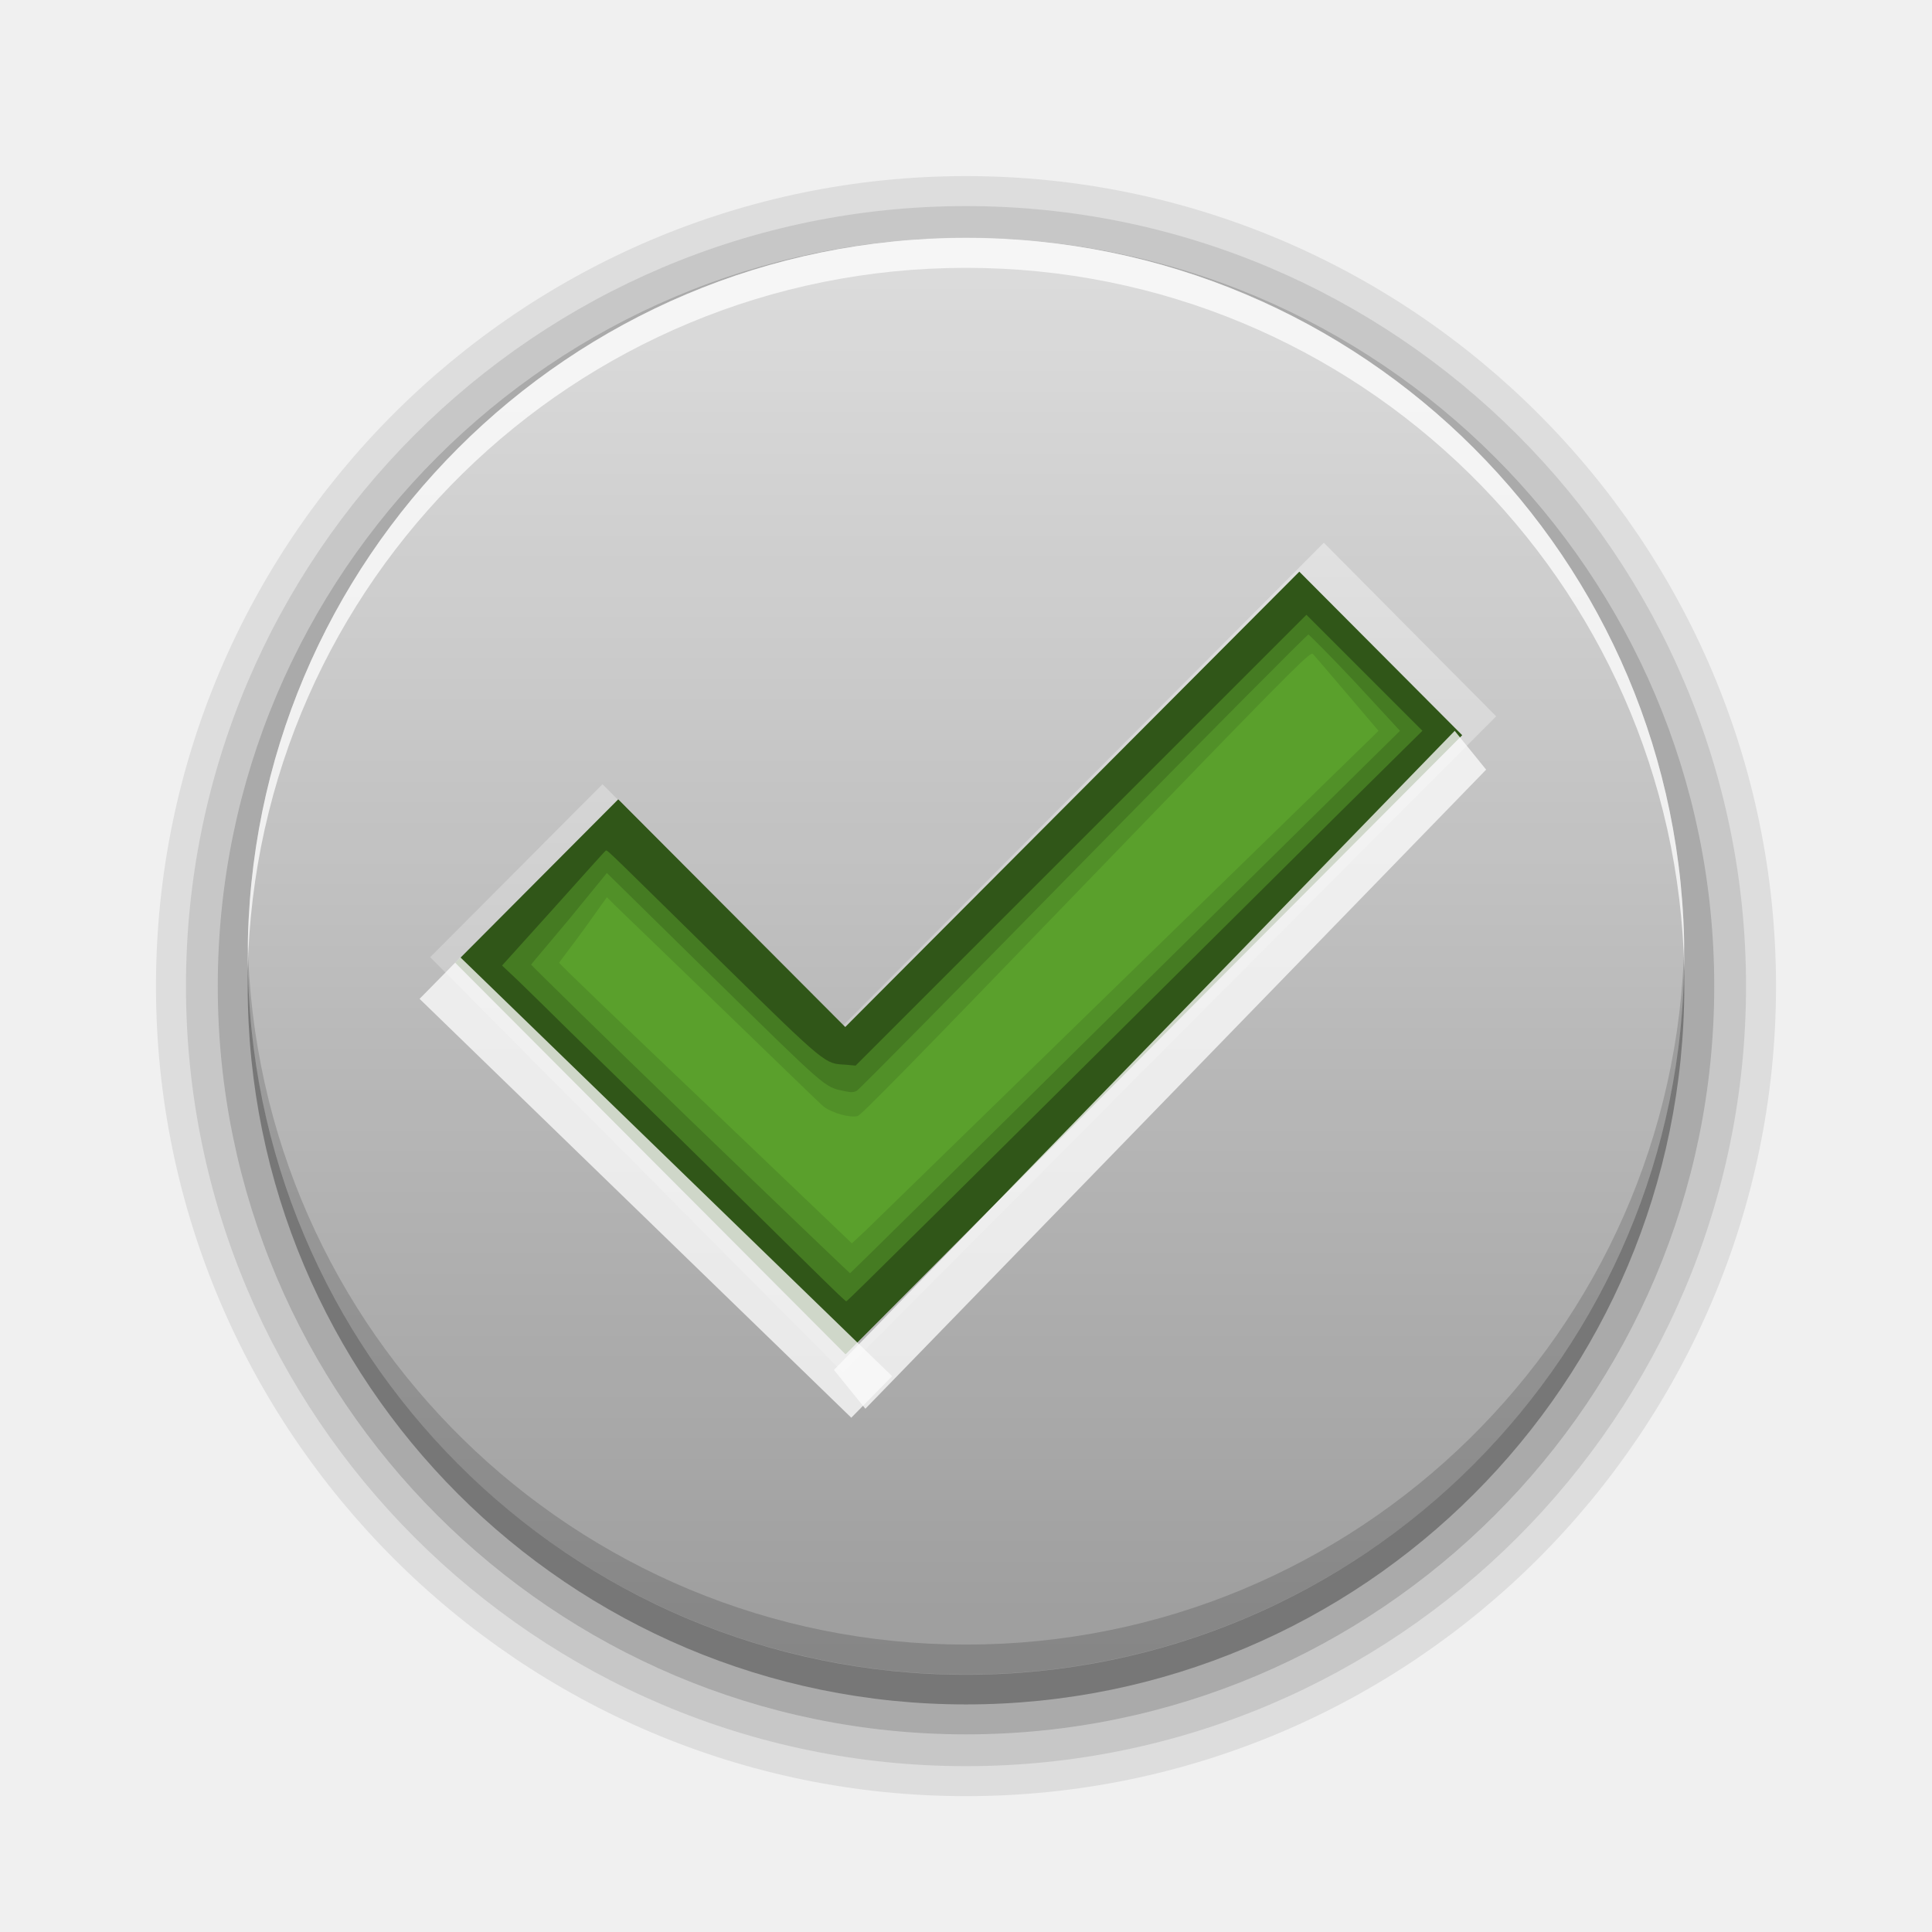
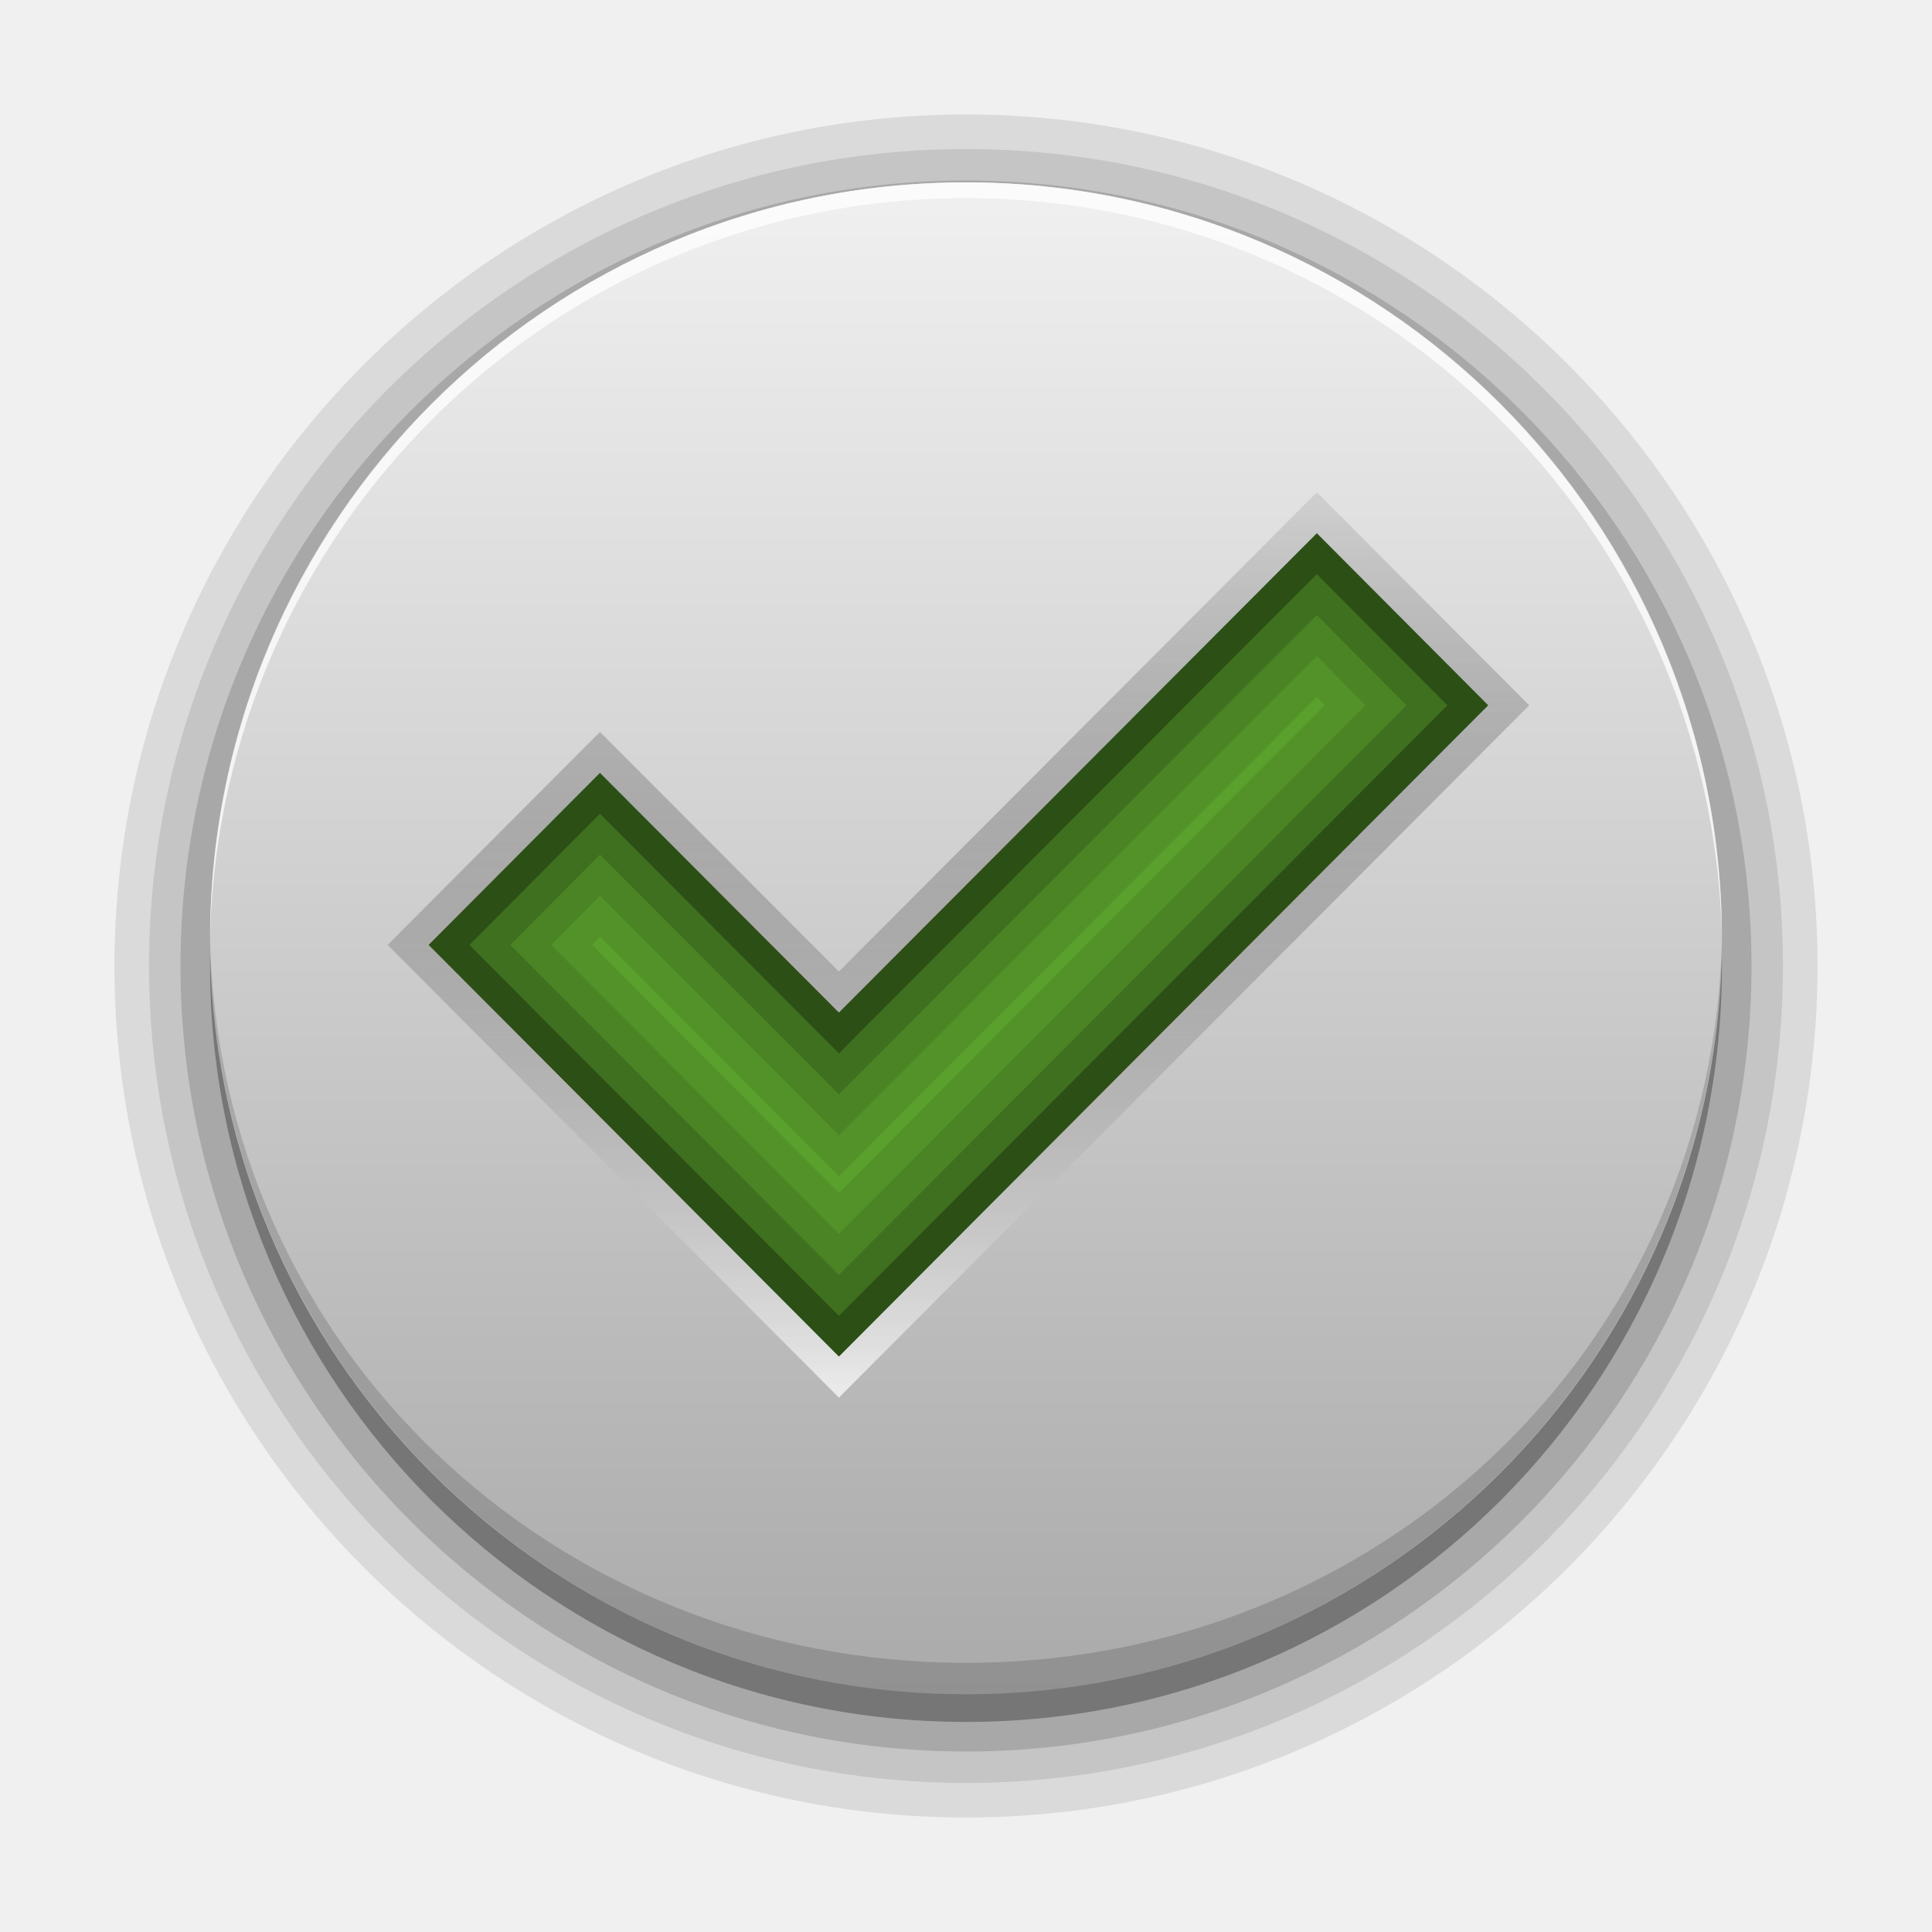
<svg xmlns="http://www.w3.org/2000/svg" xmlns:xlink="http://www.w3.org/1999/xlink" version="1.0" width="96" height="96" id="svg2408" style="display:inline">
  <defs id="defs2410">
    <linearGradient id="linearGradient3637">
      <stop id="stop3639" style="stop-color:#f0f0f0;stop-opacity:1" offset="0" />
      <stop id="stop3641" style="stop-color:#dcdcdc;stop-opacity:1" offset="1" />
    </linearGradient>
    <linearGradient x1="45.448" y1="92.54" x2="45.448" y2="7.017" id="ButtonShadow" gradientUnits="userSpaceOnUse" gradientTransform="scale(1.005865,0.994169)">
      <stop id="stop3750" style="stop-color:#000000;stop-opacity:1" offset="0" />
      <stop id="stop3752" style="stop-color:#000000;stop-opacity:0.588" offset="1" />
    </linearGradient>
    <linearGradient id="linearGradient3737">
      <stop id="stop3739" style="stop-color:#ffffff;stop-opacity:1" offset="0" />
      <stop id="stop3741" style="stop-color:#ffffff;stop-opacity:0" offset="1" />
    </linearGradient>
    <linearGradient id="linearGradient3700">
      <stop id="stop3702" style="stop-color:#2276c5;stop-opacity:1" offset="0" />
      <stop id="stop3704" style="stop-color:#68baf4;stop-opacity:1" offset="1" />
    </linearGradient>
    <filter color-interpolation-filters="sRGB" id="filter3174">
      <feGaussianBlur id="feGaussianBlur3176" stdDeviation="1.71" />
    </filter>
    <linearGradient x1="36.357" y1="6" x2="36.357" y2="63.893" id="linearGradient3188" xlink:href="#linearGradient3737" gradientUnits="userSpaceOnUse" />
    <radialGradient cx="48" cy="90.172" r="42" fx="48" fy="90.172" id="radialGradient3619" xlink:href="#linearGradient3737" gradientUnits="userSpaceOnUse" gradientTransform="matrix(1.157313,0,0,0.9959077,-7.551021,0.1971319)" />
    <linearGradient x1="48" y1="90" x2="48" y2="5.988" id="linearGradient2843" xlink:href="#linearGradient3700" gradientUnits="userSpaceOnUse" gradientTransform="translate(0,100)" />
    <clipPath id="clipPath3625">
      <path d="M 0,0 0,96 96,96 96,0 0,0 z m 12,6 72,0 c 3.324,0 6,2.676 6,6 l 0,72 c 0,3.324 -2.676,6 -6,6 L 12,90 C 8.676,90 6,87.324 6,84 L 6,12 C 6,8.676 8.676,6 12,6 z" id="path3627" style="fill:#ffffff;fill-opacity:1;stroke:none" />
    </clipPath>
    <linearGradient x1="44.512" y1="6" x2="44.512" y2="90.015" id="linearGradient3643" xlink:href="#linearGradient3637" gradientUnits="userSpaceOnUse" />
    <clipPath id="clipPath3649">
      <rect width="76" height="76" rx="4" ry="4" x="10" y="10" id="rect3651" style="fill:#ffffff;fill-opacity:1;fill-rule:nonzero;stroke:none" />
    </clipPath>
    <filter color-interpolation-filters="sRGB" id="filter3657">
      <feGaussianBlur id="feGaussianBlur3659" stdDeviation="1.14" />
    </filter>
    <linearGradient id="linearGradient4081">
      <stop id="stop4083" style="stop-color:#aaaaaa;stop-opacity:1" offset="0" />
      <stop id="stop4085" style="stop-color:#f0f0f0;stop-opacity:1" offset="1" />
    </linearGradient>
    <linearGradient x1="48" y1="72" x2="48" y2="24" id="linearGradient2950" xlink:href="#linearGradient4081" gradientUnits="userSpaceOnUse" />
    <linearGradient xlink:href="#linearGradient3700" id="linearGradient3037" gradientUnits="userSpaceOnUse" gradientTransform="translate(0,100)" x1="48" y1="90" x2="48" y2="5.988" />
    <radialGradient xlink:href="#linearGradient3737" id="radialGradient3040" gradientUnits="userSpaceOnUse" gradientTransform="matrix(1.157313,0,0,0.9959077,-7.551021,0.1971319)" cx="48" cy="90.172" fx="48" fy="90.172" r="42" />
    <linearGradient xlink:href="#linearGradient3737" id="linearGradient3043" gradientUnits="userSpaceOnUse" x1="36.357" y1="6" x2="36.357" y2="63.893" />
    <linearGradient xlink:href="#linearGradient3637" id="linearGradient3046" gradientUnits="userSpaceOnUse" x1="44.512" y1="6" x2="44.512" y2="90.015" />
    <linearGradient xlink:href="#linearGradient3904" id="linearGradient3003" gradientUnits="userSpaceOnUse" gradientTransform="matrix(4.535574,0,0,3.527668,4,4)" x1="8.74" y1="4.536" x2="8.74" y2="20.492" />
    <linearGradient x1="11" y1="3.937" x2="11" y2="18.083" id="linearGradient3904" gradientUnits="userSpaceOnUse">
      <stop id="stop3906" style="stop-color:#323232;stop-opacity:1" offset="0" />
      <stop id="stop3908" style="stop-color:#787878;stop-opacity:1" offset="1" />
    </linearGradient>
    <linearGradient y2="20.492" x2="8.74" y1="4.536" x1="8.74" gradientTransform="matrix(4.535574,0,0,3.527668,90.75777,20.79142)" gradientUnits="userSpaceOnUse" id="linearGradient3041" xlink:href="#linearGradient3904" />
    <linearGradient xlink:href="#linearGradient4081" id="linearGradient5680" gradientUnits="userSpaceOnUse" x1="48" y1="72" x2="48" y2="24" />
-     <linearGradient xlink:href="#linearGradient4081" id="linearGradient5717" gradientUnits="userSpaceOnUse" x1="48" y1="72" x2="48" y2="24" gradientTransform="matrix(1.487177,0,0,1.487177,-23.38449,-23.87167)" />
    <linearGradient xlink:href="#linearGradient3904-8" id="linearGradient3003-3" gradientUnits="userSpaceOnUse" gradientTransform="matrix(4.535574,0,0,3.527668,4,4)" x1="8.74" y1="4.536" x2="8.74" y2="20.492" />
    <linearGradient x1="11" y1="3.937" x2="11" y2="18.083" id="linearGradient3904-8" gradientUnits="userSpaceOnUse">
      <stop id="stop3906-3" style="stop-color:#323232;stop-opacity:1" offset="0" />
      <stop id="stop3908-7" style="stop-color:#787878;stop-opacity:1" offset="1" />
    </linearGradient>
    <linearGradient xlink:href="#linearGradient3904-2" id="linearGradient3003-2" gradientUnits="userSpaceOnUse" gradientTransform="matrix(4.535574,0,0,3.527668,4,4)" x1="8.74" y1="4.536" x2="8.74" y2="20.492" />
    <linearGradient x1="11" y1="3.937" x2="11" y2="18.083" id="linearGradient3904-2" gradientUnits="userSpaceOnUse">
      <stop id="stop3906-5" style="stop-color:#323232;stop-opacity:1" offset="0" />
      <stop id="stop3908-0" style="stop-color:#787878;stop-opacity:1" offset="1" />
    </linearGradient>
+     <linearGradient xlink:href="#linearGradient4081-0" id="linearGradient3885" gradientUnits="userSpaceOnUse" gradientTransform="matrix(1.56502,0,0,1.56502,-27.12097,-28.49943)" x1="48" y1="72" x2="48" y2="24" />
+     <linearGradient id="linearGradient4081-0">
+       <stop id="stop4083-0" style="stop-color:#aaaaaa;stop-opacity:1" offset="0" />
+       <stop id="stop4085-7" style="stop-color:#f0f0f0;stop-opacity:1" offset="1" />
+     </linearGradient>
+     <linearGradient xlink:href="#linearGradient4081-0" id="linearGradient3089" gradientUnits="userSpaceOnUse" gradientTransform="matrix(1.56502,0,0,1.56502,-27.12097,-28.49943)" x1="48" y1="72" x2="48" y2="24" />
+     <linearGradient xlink:href="#linearGradient3830" id="linearGradient3836" x1="48" y1="67.438" x2="48" y2="-14.753" gradientUnits="userSpaceOnUse" spreadMethod="pad" />
+     <linearGradient id="linearGradient3830">
+       <stop style="stop-color:#fafafa;stop-opacity:0.784;" offset="0" id="stop3832" />
+       <stop style="stop-color:#000000;stop-opacity:0.078;" offset="1" id="stop3834" />
+     </linearGradient>
+     <linearGradient gradientTransform="translate(-6.315135,3.683285)" y2="20.779" x2="48" y1="65.762" x1="48" spreadMethod="pad" gradientUnits="userSpaceOnUse" id="linearGradient3070" xlink:href="#linearGradient3830" />
+     <linearGradient xlink:href="#linearGradient3830" id="linearGradient3141" gradientUnits="userSpaceOnUse" gradientTransform="translate(-6.315135,3.683285)" spreadMethod="pad" x1="48" y1="65.762" x2="48" y2="20.779" />
+     <linearGradient xlink:href="#linearGradient4081-0" id="linearGradient3146" gradientUnits="userSpaceOnUse" gradientTransform="matrix(1.56502,0,0,1.56502,-27.12097,-28.49943)" x1="48" y1="72" x2="48" y2="24" />
  </defs>
-   <g id="layer3" style="display:inline">
-     <path style="fill:#5aa02c;fill-opacity:1;stroke:none" id="path5715" d="m 69,47.5 a 20.5,16.5 0 1 1 -41,0 20.5,16.5 0 1 1 41,0 z" transform="matrix(1.487177,0,0,1.487177,-23.38449,-23.87167)" />
-     <path style="opacity:0.1;fill:#000000;fill-opacity:1;stroke:none" d="M 48,10.24 C 26.622,10.24 9.24,27.622 9.24,49 9.24,70.378 26.622,87.76 48,87.76 69.378,87.76 86.76,70.378 86.76,49 86.76,27.622 69.378,10.24 48,10.24 z m 17.149,22.261 c 0.046,-0.022 0.077,-0.017 0.093,0 0.072,0.076 0.81,0.938 1.673,1.952 l 1.58,1.859 -0.279,0.279 C 67.377,37.405 43.606,60.563 43.027,61.13 l -0.697,0.651 -7.25,-6.925 c -4.005,-3.809 -7.309,-6.98 -7.296,-7.018 0.013,-0.037 0.568,-0.751 1.208,-1.627 l 1.162,-1.627 0.372,0.372 c 0.212,0.205 2.608,2.511 5.298,5.112 2.69,2.601 4.974,4.825 5.112,4.926 0.441,0.324 1.283,0.551 1.673,0.465 0.177,-0.039 2.71,-2.627 11.34,-11.572 9.324,-9.664 10.88,-11.232 11.2,-11.386 z" id="path3974" />
-     <path style="opacity:0.15;fill:#000000;fill-opacity:1;stroke:none" d="M 48,11.821 C 27.488,11.821 10.821,28.488 10.821,49 10.821,69.512 27.488,86.179 48,86.179 68.512,86.179 85.179,69.512 85.179,49 85.179,28.488 68.512,11.821 48,11.821 z m 17.01,19.705 c 0.036,0.007 1.093,1.057 2.324,2.37 l 2.231,2.417 -13.663,13.478 c -7.498,7.419 -13.647,13.478 -13.663,13.478 -0.016,0 -3.594,-3.42 -7.947,-7.622 -4.353,-4.202 -7.901,-7.691 -7.901,-7.715 0,-0.023 0.871,-1.036 1.905,-2.277 l 1.859,-2.277 5.298,5.205 c 5.631,5.522 5.511,5.424 6.46,5.623 0.345,0.072 0.465,0.09 0.651,0 0.124,-0.06 5.203,-5.221 11.293,-11.433 6.09,-6.212 11.118,-11.254 11.154,-11.247 z" id="path3970" />
-     <path style="opacity:0.3;fill:#000000;fill-opacity:1;stroke:none" d="M 48,13.308 C 28.288,13.308 12.308,29.288 12.308,49 12.308,68.712 28.288,84.692 48,84.692 67.712,84.692 83.692,68.712 83.692,49 83.692,29.288 67.712,13.308 48,13.308 z m 16.917,17.242 2.881,2.881 2.881,2.881 -3.997,3.95 c -20.413,20.274 -24.571,24.402 -24.631,24.399 -0.023,-9.65e-4 -0.21,-0.179 -0.418,-0.372 -0.208,-0.193 -1.212,-1.182 -2.231,-2.184 -1.019,-1.002 -3.544,-3.495 -5.623,-5.53 -2.08,-2.035 -4.548,-4.422 -5.484,-5.345 -0.936,-0.922 -2.061,-2.032 -2.51,-2.463 l -0.837,-0.79 2.556,-2.835 c 1.406,-1.564 2.568,-2.871 2.603,-2.881 0.085,-0.024 0.197,0.109 5.716,5.53 5.305,5.212 5.168,5.052 6.181,5.112 l 0.511,0.046 11.2,-11.2 11.2,-11.2 z" id="path3964" />
-     <path style="fill:url(#linearGradient5717);fill-opacity:1;stroke:none" d="M 48 11.812 C 28.288 11.812 12.312 27.788 12.312 47.5 C 12.312 67.212 28.288 83.219 48 83.219 C 67.712 83.219 83.688 67.212 83.688 47.5 C 83.688 27.788 67.712 11.812 48 11.812 z M 64.562 28.406 L 72.656 36.531 L 42.031 67.281 L 42 67.281 L 22.625 47.844 L 30.719 39.719 L 42 51.031 L 64.562 28.406 z " id="path3958" />
-     <path style="opacity:0.08;fill:#000000;fill-opacity:1;stroke:none" d="M 48 8.75 C 25.827 8.75 7.75 26.827 7.75 49 C 7.75 71.173 25.827 89.25 48 89.25 C 70.173 89.25 88.25 71.173 88.25 49 C 88.25 26.827 70.173 8.75 48 8.75 z M 65.781 26.969 L 74.344 35.594 L 41.906 68.156 L 41.875 68.188 L 21.375 47.562 L 29.938 38.969 L 41.906 50.938 L 65.781 26.969 z " id="path3978" />
-     <path style="opacity:0.75;fill:#ffffff;fill-opacity:1;stroke:none" d="m 48,11.821 c -19.712,0 -35.692,15.98 -35.692,35.692 0,0.246 -0.005,0.499 0,0.744 C 12.7,28.884 28.534,13.308 48,13.308 c 19.466,0 35.3,15.577 35.692,34.949 0.005,-0.245 0,-0.497 0,-0.744 C 83.692,27.801 67.712,11.821 48,11.821 z" id="path3952" />
-     <path style="opacity:0.15;fill:#000000;fill-opacity:1;stroke:none" d="m 12.308,46.769 c -0.005,0.245 0,0.497 0,0.744 0,19.712 15.98,35.692 35.692,35.692 19.712,0 35.692,-15.98 35.692,-35.692 0,-0.246 0.005,-0.499 0,-0.744 C 83.3,66.141 67.466,81.718 48,81.718 c -19.466,0 -35.3,-15.577 -35.692,-34.949 z" id="path3944" />
-     <rect style="fill:#fafafa;fill-opacity:0.781;stroke:none" id="rect5888" width="29.889" height="2.892" x="49.67" y="18.212" transform="matrix(0.7177058,0.6963464,-0.701295,0.7128712,0,0)" />
-     <rect style="fill:#fafafa;fill-opacity:0.781;stroke:none" id="rect5890" width="2.481" height="44.271" x="77.703" y="-33.543" transform="matrix(0.6294824,0.7770147,-0.6967417,0.7173221,0,0)" />
-   </g>
+   <rect y="26.495" x="21.292" height="40.917" width="52.66" id="rect3099" style="fill:#5aa02c;fill-opacity:1;stroke:none" />
+   <path id="path5333" d="M 48,5.688 C 24.673,5.688 5.688,24.673 5.688,48 5.688,71.327 24.673,90.312 48,90.312 71.327,90.312 90.312,71.327 90.312,48 90.312,24.673 71.327,5.688 48,5.688 z m 17.433,28.939 0.387,0.42 -24.135,24.234 -12.261,-12.327 0.387,-0.42 11.874,11.907 z" style="opacity:0.09;fill:#000000;fill-opacity:1;stroke:none;display:inline" />
+   <path id="path5329" d="M 48,7.406 C 25.608,7.406 7.406,25.608 7.406,48 c 0,22.392 18.201,40.594 40.594,40.594 22.392,0 40.594,-18.201 40.594,-40.594 0,-22.392 -18.201,-40.594 -40.594,-40.594 z M 41.685,56.408 65.433,32.594 67.853,35.047 41.685,61.314 27.391,46.954 29.811,44.501 z" style="opacity:0.1;fill:#000000;fill-opacity:1;stroke:none;display:inline" />
+   <path id="path5325" d="M 48,8.969 C 26.466,8.969 8.969,26.466 8.969,48 c 0,21.534 17.497,39.031 39.031,39.031 21.534,0 39.031,-17.497 39.031,-39.031 0,-21.534 -17.497,-39.031 -39.031,-39.031 z M 41.685,54.375 65.433,30.561 69.886,35.047 41.685,63.347 25.358,46.954 29.811,42.468 z" style="opacity:0.15;fill:#000000;fill-opacity:1;stroke:none;display:inline" />
+   <path id="path5321" d="M 48,10.438 C 27.256,10.438 10.438,27.256 10.438,48 10.438,68.744 27.256,85.562 48,85.562 68.744,85.562 85.562,68.744 85.562,48 85.562,27.256 68.744,10.438 48,10.438 z m -6.315,41.904 23.748,-23.814 6.486,6.519 -30.234,30.333 -18.36,-18.426 6.486,-6.519 z" style="opacity:0.3;fill:#000000;fill-opacity:1;stroke:none;display:inline" />
+   <path id="path5317" d="m 48,9.062 c -20.744,0 -37.562,16.818 -37.562,37.562 0,20.744 16.818,37.562 37.562,37.562 20.744,0 37.562,-16.818 37.562,-37.562 C 85.562,25.881 68.744,9.062 48,9.062 z m -6.315,41.246 23.748,-23.814 8.519,8.552 -32.267,32.366 -20.393,-20.459 8.519,-8.552 z" style="fill:url(#linearGradient3146);fill-opacity:1;stroke:none;display:inline" />
+   <path id="path3758" d="M 10.438,46.625 C 10.471,67.34 27.277,84.188 48,84.188 68.723,84.188 85.529,67.34 85.562,46.625 85.117,66.98 68.464,82.625 48,82.625 27.536,82.625 10.883,66.98 10.438,46.625 z" style="opacity:0.15;fill:#000000;fill-opacity:1;stroke:none;display:inline" />
+   <path id="path3838" d="M 48,9.062 C 27.277,9.062 10.471,25.91 10.438,46.625 10.883,26.268 27.536,9.844 48,9.844 68.464,9.844 85.117,26.268 85.562,46.625 85.529,25.91 68.723,9.062 48,9.062 z" style="opacity:0.75;fill:#ffffff;fill-opacity:1;stroke:none;display:inline" />
+   <path id="path3057" d="M 65.433,24.462 41.685,48.276 29.811,36.369 19.259,46.954 41.685,69.446 75.985,35.047 z m -10e-7,2.033 8.519,8.552 -32.267,32.366 -20.393,-20.459 8.519,-8.552 11.874,11.907 z" style="fill:url(#linearGradient3141);fill-opacity:1;stroke:none;display:inline" />
</svg>
